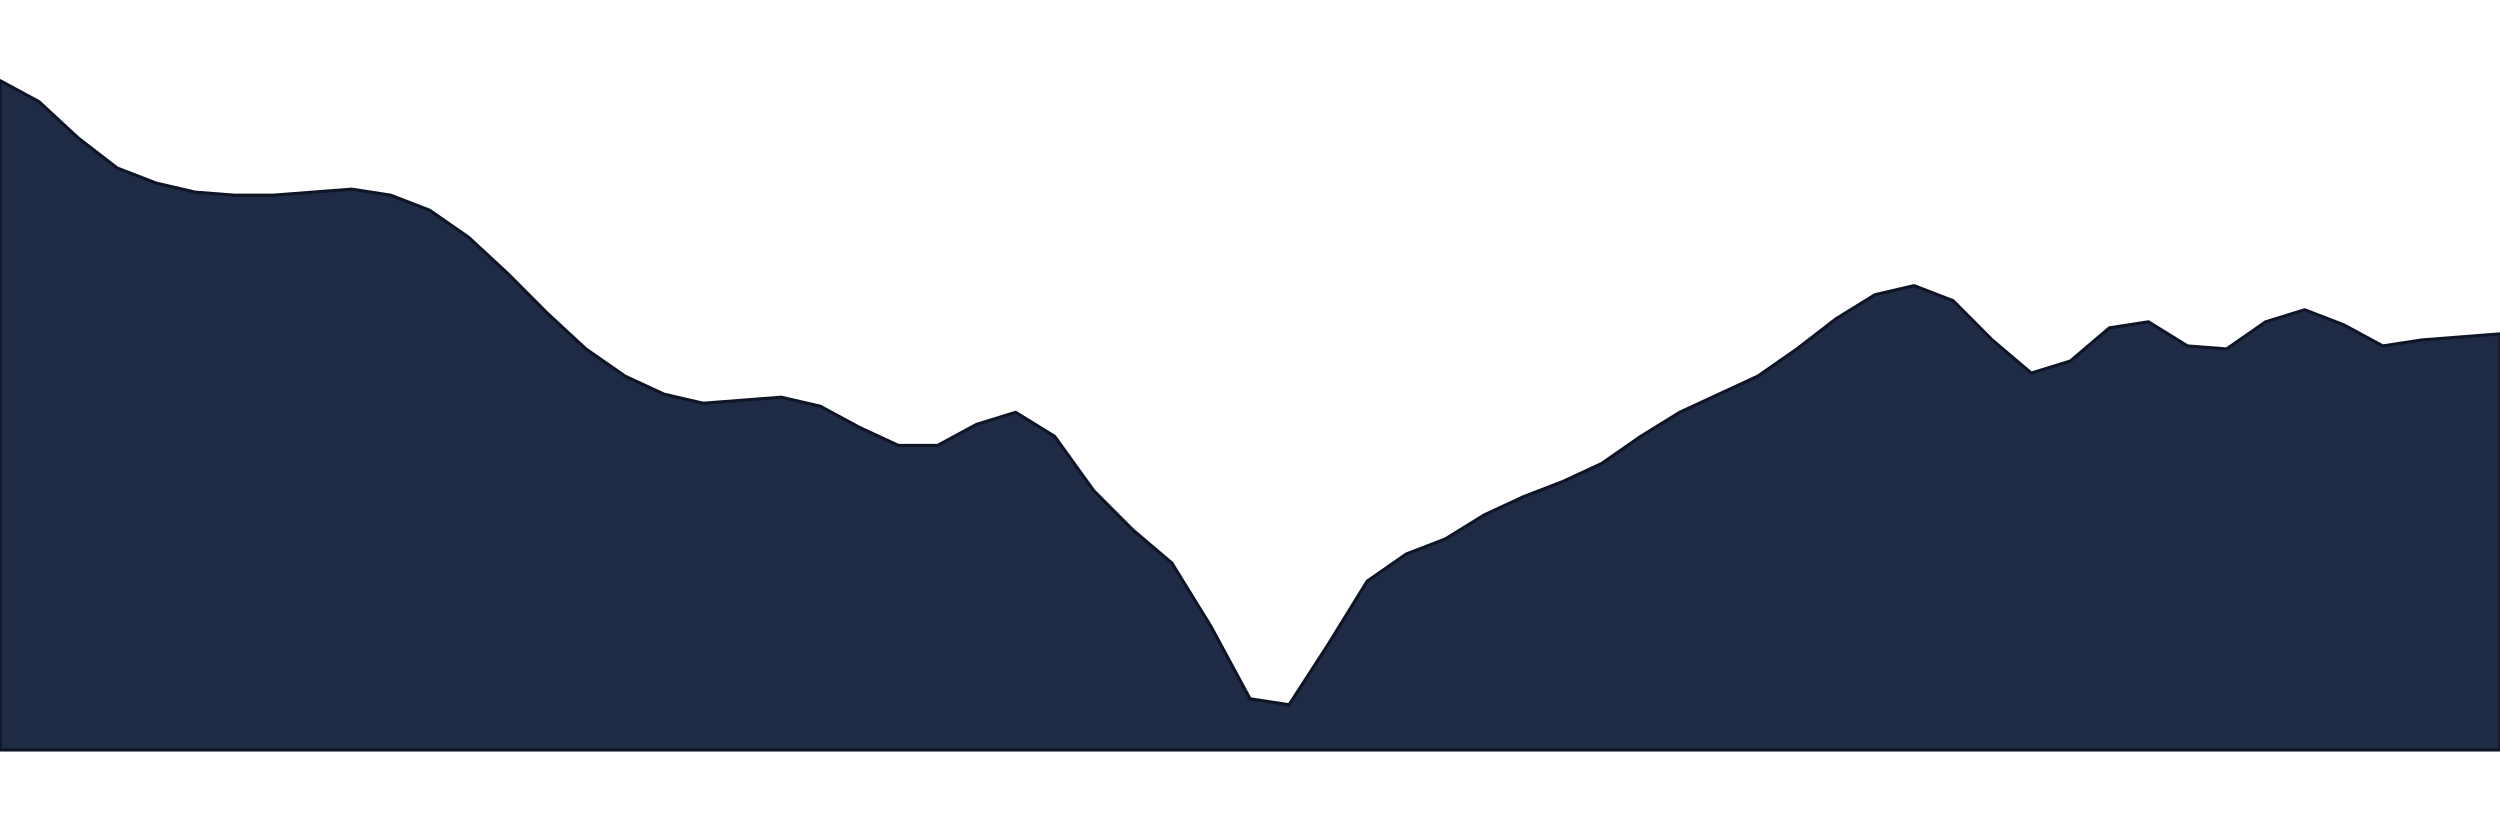
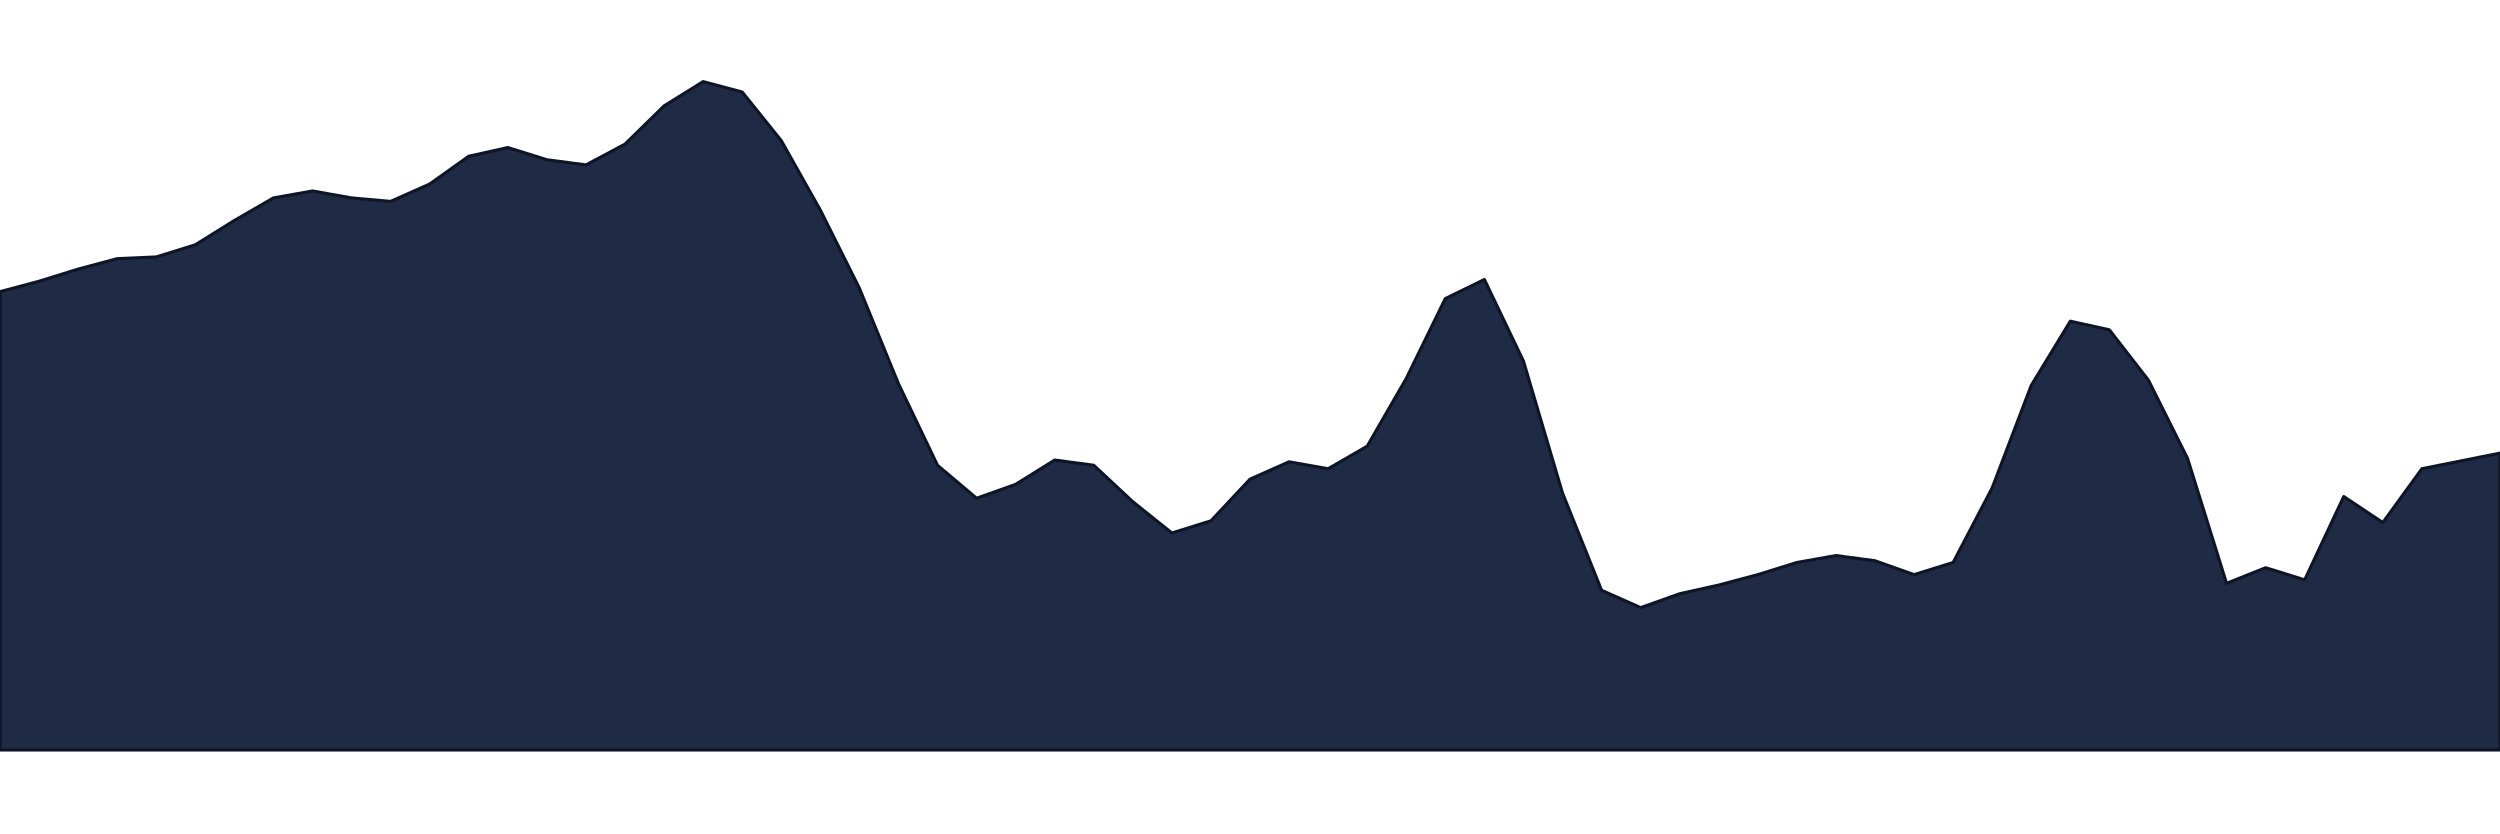
<svg xmlns="http://www.w3.org/2000/svg" viewBox="0 0 1200 400" role="img" aria-label="Silhouette of spk-23.9 from E">
-   <path d="M0 360 L0 38.69 L18.75 48.82 L37.5 66.19 L56.25 80.66 L75 87.9 L93.75 92.24 L112.5 93.68 L131.25 93.68 L150 92.24 L168.75 90.79 L187.5 93.68 L206.25 100.92 L225 113.95 L243.75 131.32 L262.5 150.13 L281.25 167.5 L300 180.53 L318.75 189.21 L337.5 193.55 L356.25 192.11 L375 190.66 L393.75 195 L412.5 205.13 L431.25 213.82 L450 213.82 L468.75 203.69 L487.5 197.9 L506.25 209.47 L525 235.52 L543.75 254.34 L562.5 270.26 L581.25 300.66 L600 335.4 L618.75 338.29 L637.5 309.34 L656.25 278.95 L675 265.92 L693.75 258.69 L712.5 247.11 L731.25 238.42 L750 231.18 L768.75 222.5 L787.5 209.47 L806.25 197.9 L825 189.21 L843.75 180.53 L862.5 167.5 L881.25 153.03 L900 141.45 L918.75 137.1 L937.5 144.34 L956.25 163.16 L975 179.08 L993.75 173.29 L1012.5 157.37 L1031.25 154.47 L1050 166.05 L1068.75 167.5 L1087.5 154.47 L1106.25 148.68 L1125 155.92 L1143.75 166.05 L1162.5 163.16 L1200 160.26 L1200 360 L1200 360 L0 360 Z" fill="#1f2a44" fill-opacity="1" stroke="#0e1526" stroke-width="1.5" stroke-linejoin="round" />
+   <path d="M0 360 L0 140 L18.75 135 L37.5 129.17 L56.25 124.17 L75 123.33 L93.75 117.5 L112.5 105.83 L131.25 95 L150 91.67 L168.75 95 L187.5 96.67 L206.25 88.33 L225 75 L243.75 70.83 L262.5 76.67 L281.25 79.17 L300 69.17 L318.75 50.83 L337.5 39.17 L356.25 44.17 L375 67.5 L393.75 100.83 L412.5 138.33 L431.25 184.17 L450 223.33 L468.75 239.17 L487.5 232.5 L506.25 220.83 L525 223.33 L543.75 240.83 L562.5 255.83 L581.25 250 L600 230 L618.75 221.67 L637.5 225 L656.25 214.17 L675 181.67 L693.75 143.33 L712.5 134.17 L731.25 173.33 L750 236.67 L768.75 283.33 L787.5 291.67 L806.25 285 L825 280.83 L843.75 275.83 L862.5 270 L881.25 266.67 L900 269.17 L918.75 275.83 L937.5 270 L956.25 234.17 L975 185 L993.75 154.17 L1012.5 158.33 L1031.25 182.5 L1050 220 L1068.75 280 L1087.5 272.5 L1106.25 278.33 L1125 238.33 L1143.75 250.83 L1162.5 225 L1200 217.5 L1200 360 L1200 360 L0 360 Z" fill="#1f2a44" fill-opacity="1" stroke="#0e1526" stroke-width="1.5" stroke-linejoin="round" />
</svg>
